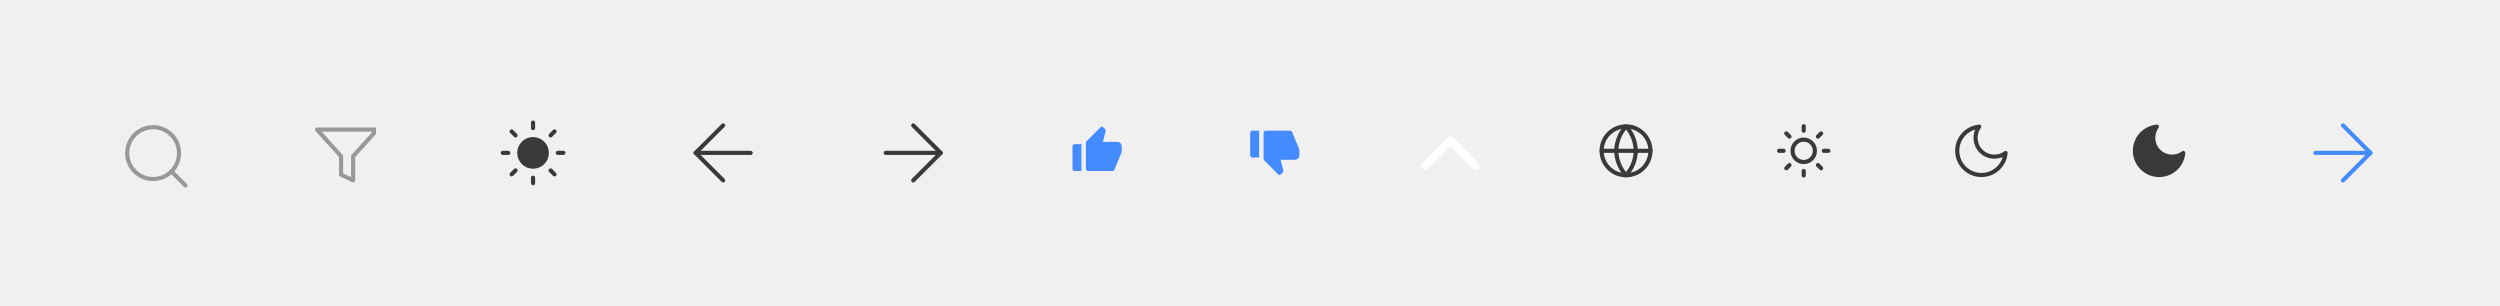
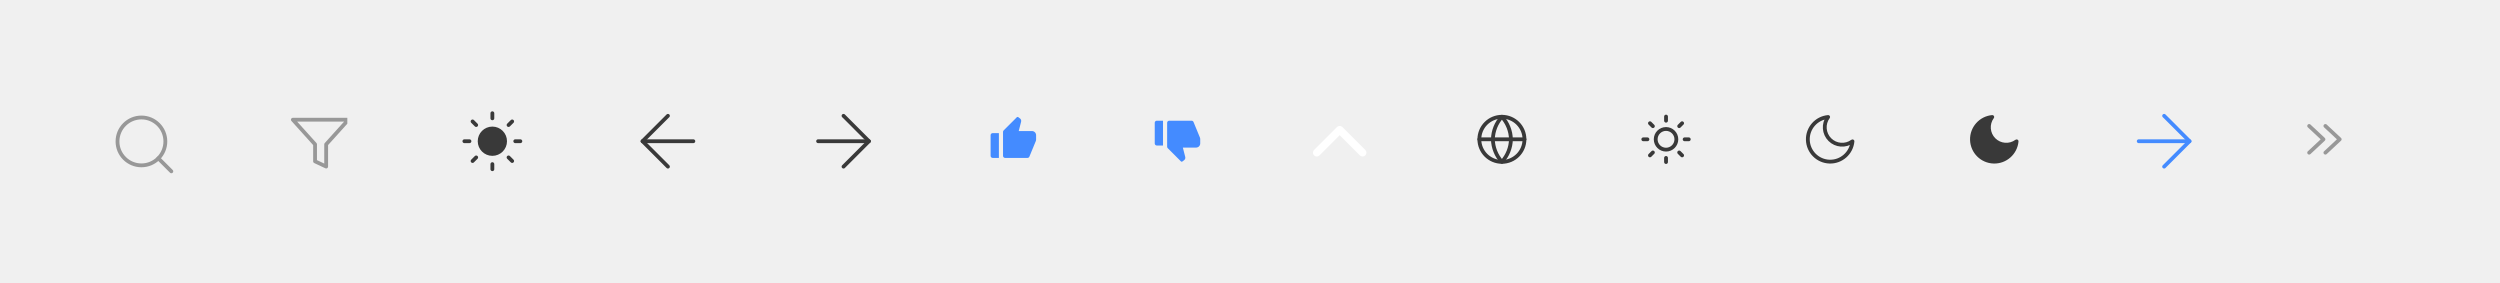
- <svg xmlns="http://www.w3.org/2000/svg" width="605" height="74" viewBox="0 0 605 74">
+ <svg xmlns="http://www.w3.org/2000/svg" width="655" height="74" viewBox="0 0 655 74">
  <defs>
    <clipPath id="clip-path">
      <rect id="Rectangle_404" data-name="Rectangle 404" width="16" height="16" transform="translate(490.679 125)" fill="#fff" />
    </clipPath>
    <clipPath id="clip-path-2">
      <rect id="Rectangle_405" data-name="Rectangle 405" width="15" height="15" fill="#af8888" />
    </clipPath>
    <clipPath id="clip-path-3">
      <rect id="Rectangle_406" data-name="Rectangle 406" width="16" height="16" fill="#fff" />
    </clipPath>
    <clipPath id="clip-path-4">
      <rect id="Rectangle_407" data-name="Rectangle 407" width="16" height="16" rx="2" transform="translate(17 7)" fill="#fff" stroke="#393939" stroke-width="1" />
    </clipPath>
    <clipPath id="clip-path-5">
      <rect id="Rectangle_408" data-name="Rectangle 408" width="16" height="16" rx="2" fill="#fff" stroke="#393939" stroke-width="1" />
    </clipPath>
    <clipPath id="clip-path-6">
      <rect id="Rectangle_409" data-name="Rectangle 409" width="13" height="13" transform="translate(445 4028)" fill="#448bff" stroke="#707070" stroke-width="1" />
    </clipPath>
    <clipPath id="clip-path-7">
      <rect id="Rectangle_410" data-name="Rectangle 410" width="13" height="13" fill="#448bff" stroke="#707070" stroke-width="1" />
    </clipPath>
    <clipPath id="clip-path-8">
      <rect id="Rectangle_411" data-name="Rectangle 411" width="13" height="13" transform="translate(36 4393)" fill="#fff" />
    </clipPath>
    <clipPath id="clip-path-9">
      <rect id="Rectangle_412" data-name="Rectangle 412" width="13" height="13" transform="translate(30 4409)" fill="#fff" />
    </clipPath>
    <clipPath id="clip-path-10">
      <rect id="Rectangle_519" data-name="Rectangle 519" width="13" height="13" transform="translate(30 4410)" fill="#393939" />
    </clipPath>
    <clipPath id="clip-path-11">
      <rect id="Rectangle_520" data-name="Rectangle 520" width="13" height="13" transform="translate(30 4410)" fill="#fff" />
    </clipPath>
    <clipPath id="clip-path-12">
      <rect id="Rectangle_521" data-name="Rectangle 521" width="16" height="16" rx="2" fill="#fff" stroke="#448bff" stroke-width="1" />
    </clipPath>
  </defs>
  <g id="LightPages" transform="translate(78 -3485)">
-     <rect id="Rectangle_403" data-name="Rectangle 403" width="605" height="74" transform="translate(-78 3485)" fill="rgba(255,255,255,0)" />
+     <rect id="Rectangle_403" data-name="Rectangle 403" width="655" height="74" transform="translate(-78 3485)" fill="rgba(255,255,255,0)" />
    <g id="SearchNormal" transform="translate(-538.679 3390)" clip-path="url(#clip-path)">
      <g id="search" transform="translate(489.112 123.432)">
        <circle id="Ellipse_49" data-name="Ellipse 49" cx="6.27" cy="6.27" r="6.27" transform="translate(2.351 2.351)" fill="none" stroke="#989898" stroke-linecap="round" stroke-linejoin="round" stroke-width="1" />
        <line id="Line_72" data-name="Line 72" x1="3.409" y1="3.409" transform="translate(13.05 13.05)" fill="none" stroke="#989898" stroke-linecap="round" stroke-linejoin="round" stroke-width="1" />
      </g>
    </g>
    <g id="Filternormal" transform="translate(-2 3515)" clip-path="url(#clip-path-2)">
      <path id="filter" d="M16,2.182H1.455l5.818,6.45v4.459l2.909,1.364V8.632Z" transform="translate(-0.727 -0.818)" fill="none" stroke="#989898" stroke-linecap="round" stroke-linejoin="round" stroke-width="1" />
    </g>
    <g id="Sun" transform="translate(43 3514)" clip-path="url(#clip-path-3)">
      <g id="sun-2" data-name="sun" transform="translate(0.667 0.667)">
        <circle id="Ellipse_50" data-name="Ellipse 50" cx="3.333" cy="3.333" r="3.333" transform="translate(4 4)" fill="#393939" stroke="#393939" stroke-linecap="round" stroke-linejoin="round" stroke-width="1" />
        <line id="Line_73" data-name="Line 73" y2="1.333" transform="translate(7.333)" fill="none" stroke="#393939" stroke-linecap="round" stroke-linejoin="round" stroke-width="1" />
        <line id="Line_74" data-name="Line 74" y2="1.333" transform="translate(7.333 13.333)" fill="none" stroke="#393939" stroke-linecap="round" stroke-linejoin="round" stroke-width="1" />
        <line id="Line_75" data-name="Line 75" x2="0.947" y2="0.947" transform="translate(2.147 2.147)" fill="none" stroke="#393939" stroke-linecap="round" stroke-linejoin="round" stroke-width="1" />
        <line id="Line_76" data-name="Line 76" x2="0.947" y2="0.947" transform="translate(11.573 11.573)" fill="none" stroke="#393939" stroke-linecap="round" stroke-linejoin="round" stroke-width="1" />
        <line id="Line_77" data-name="Line 77" x2="1.333" transform="translate(0 7.333)" fill="none" stroke="#393939" stroke-linecap="round" stroke-linejoin="round" stroke-width="1" />
        <line id="Line_78" data-name="Line 78" x2="1.333" transform="translate(13.333 7.333)" fill="none" stroke="#393939" stroke-linecap="round" stroke-linejoin="round" stroke-width="1" />
        <line id="Line_79" data-name="Line 79" y1="0.947" x2="0.947" transform="translate(2.147 11.573)" fill="none" stroke="#393939" stroke-linecap="round" stroke-linejoin="round" stroke-width="1" />
        <line id="Line_80" data-name="Line 80" y1="0.947" x2="0.947" transform="translate(11.573 2.147)" fill="none" stroke="#393939" stroke-linecap="round" stroke-linejoin="round" stroke-width="1" />
      </g>
    </g>
    <g id="Left" transform="translate(72 3507)" clip-path="url(#clip-path-4)">
      <g id="arrow-left_2_" data-name="arrow-left (2)" transform="translate(13.591 3.591)">
        <line id="Line_81" data-name="Line 81" x1="13.311" transform="translate(4.754 11.409)" fill="none" stroke="#393939" stroke-linecap="round" stroke-linejoin="round" stroke-width="1" />
        <path id="Path_413" data-name="Path 413" d="M11.409,18.065,4.754,11.409l6.655-6.655" fill="none" stroke="#393939" stroke-linecap="round" stroke-linejoin="round" stroke-width="1" />
      </g>
    </g>
    <g id="Right" transform="translate(135 3514)" clip-path="url(#clip-path-5)">
      <g id="arrow-left_2_2" data-name="arrow-left (2)" transform="translate(1.345 1.345)">
        <line id="Line_82" data-name="Line 82" x2="13.311" transform="translate(0 6.655)" fill="none" stroke="#393939" stroke-linecap="round" stroke-linejoin="round" stroke-width="1" />
        <path id="Path_414" data-name="Path 414" d="M4.754,18.065l6.655-6.655L4.754,4.754" transform="translate(1.902 -4.754)" fill="none" stroke="#393939" stroke-linecap="round" stroke-linejoin="round" stroke-width="1" />
      </g>
    </g>
    <g id="Like" transform="translate(-264 -513)" clip-path="url(#clip-path-6)">
      <g id="thumb-up-fill" transform="translate(445 4028)">
        <path id="Path_415" data-name="Path 415" d="M0,0H13V13H0Z" fill="none" />
        <path id="Path_416" data-name="Path 416" d="M1.083,4.875H2.708v6.5H1.083a.542.542,0,0,1-.542-.542V5.417a.542.542,0,0,1,.542-.542Zm2.867-.7L7.417.708A.271.271,0,0,1,7.771.683l.462.347a.812.812,0,0,1,.3.85L7.908,4.333h3.467a1.083,1.083,0,0,1,1.083,1.083v1.14a1.083,1.083,0,0,1-.081.413L10.7,11.04a.542.542,0,0,1-.5.335H4.333a.542.542,0,0,1-.542-.542V4.558a.542.542,0,0,1,.159-.383Z" fill="#448bff" />
      </g>
    </g>
    <g id="disLike" transform="translate(224 3515)" clip-path="url(#clip-path-7)">
      <g id="thumb-up-fill-2" data-name="thumb-up-fill">
        <path id="Path_417" data-name="Path 417" d="M0,13H13V0H0Z" fill="none" />
        <path id="Path_418" data-name="Path 418" d="M1.083,7.128H2.708V.628H1.083a.542.542,0,0,0-.542.542V6.587a.542.542,0,0,0,.542.542Zm2.867.7L7.417,11.3a.271.271,0,0,0,.354.025l.462-.347a.812.812,0,0,0,.3-.85L7.908,7.67h3.467a1.083,1.083,0,0,0,1.083-1.083V5.447a1.083,1.083,0,0,0-.081-.413L10.7.964a.542.542,0,0,0-.5-.335H4.333a.542.542,0,0,0-.542.542V7.446a.542.542,0,0,0,.159.383Z" transform="translate(0 0.997)" fill="#448bff" />
      </g>
    </g>
    <g id="Up" transform="translate(-1256.5 2618.5)">
      <path id="chevron-down_2_" data-name="chevron-down (2)" d="M6,15l6-6,6,6" transform="translate(1517.5 891.5)" fill="none" stroke="#fff" stroke-linecap="round" stroke-linejoin="round" stroke-width="2" />
    </g>
    <g id="Mask_Group_193" data-name="Mask Group 193" transform="translate(273 -878)" clip-path="url(#clip-path-8)">
      <g id="globe" transform="translate(35.409 4392.409)">
        <circle id="Ellipse_51" data-name="Ellipse 51" cx="5.909" cy="5.909" r="5.909" transform="translate(1.182 1.182)" fill="none" stroke="#393939" stroke-linecap="round" stroke-linejoin="round" stroke-width="1" />
        <line id="Line_83" data-name="Line 83" x2="11.818" transform="translate(1.182 7.091)" fill="none" stroke="#393939" stroke-linecap="round" stroke-linejoin="round" stroke-width="1" />
        <path id="Path_419" data-name="Path 419" d="M7.091,1.182A9.041,9.041,0,0,1,9.455,7.091,9.041,9.041,0,0,1,7.091,13,9.041,9.041,0,0,1,4.727,7.091,9.041,9.041,0,0,1,7.091,1.182Z" fill="none" stroke="#393939" stroke-linecap="round" stroke-linejoin="round" stroke-width="1" />
      </g>
    </g>
    <g id="Mask_Group_194" data-name="Mask Group 194" transform="translate(322 -894)" clip-path="url(#clip-path-9)">
      <g id="sun-3" data-name="sun" transform="translate(30 4409)">
        <circle id="Ellipse_52" data-name="Ellipse 52" cx="2.708" cy="2.708" r="2.708" transform="translate(3.792 3.792)" fill="none" stroke="#393939" stroke-linecap="round" stroke-linejoin="round" stroke-width="1" />
        <line id="Line_84" data-name="Line 84" y2="1.083" transform="translate(6.5 0.542)" fill="none" stroke="#393939" stroke-linecap="round" stroke-linejoin="round" stroke-width="1" />
        <line id="Line_85" data-name="Line 85" y2="1.083" transform="translate(6.5 11.375)" fill="none" stroke="#393939" stroke-linecap="round" stroke-linejoin="round" stroke-width="1" />
        <line id="Line_86" data-name="Line 86" x2="0.769" y2="0.769" transform="translate(2.286 2.286)" fill="none" stroke="#393939" stroke-linecap="round" stroke-linejoin="round" stroke-width="1" />
        <line id="Line_87" data-name="Line 87" x2="0.769" y2="0.769" transform="translate(9.945 9.945)" fill="none" stroke="#393939" stroke-linecap="round" stroke-linejoin="round" stroke-width="1" />
        <line id="Line_88" data-name="Line 88" x2="1.083" transform="translate(0.542 6.5)" fill="none" stroke="#393939" stroke-linecap="round" stroke-linejoin="round" stroke-width="1" />
        <line id="Line_89" data-name="Line 89" x2="1.083" transform="translate(11.375 6.5)" fill="none" stroke="#393939" stroke-linecap="round" stroke-linejoin="round" stroke-width="1" />
        <line id="Line_90" data-name="Line 90" y1="0.769" x2="0.769" transform="translate(2.286 9.945)" fill="none" stroke="#393939" stroke-linecap="round" stroke-linejoin="round" stroke-width="1" />
        <line id="Line_91" data-name="Line 91" y1="0.769" x2="0.769" transform="translate(9.945 2.286)" fill="none" stroke="#393939" stroke-linecap="round" stroke-linejoin="round" stroke-width="1" />
      </g>
    </g>
    <g id="Mask_Group_236" data-name="Mask Group 236" transform="translate(408 -895)" clip-path="url(#clip-path-10)">
      <path id="moon" d="M13.676,8.329A5.861,5.861,0,1,1,7.3,1.954a4.559,4.559,0,0,0,6.375,6.375Z" transform="translate(28.673 4408.698)" fill="#393939" stroke="#393939" stroke-linecap="round" stroke-linejoin="round" stroke-width="1" />
    </g>
    <g id="Mask_Group_237" data-name="Mask Group 237" transform="translate(365 -895)" clip-path="url(#clip-path-11)">
      <path id="moon-2" data-name="moon" d="M13.676,8.329A5.861,5.861,0,1,1,7.3,1.954a4.559,4.559,0,0,0,6.375,6.375Z" transform="translate(28.673 4408.698)" fill="none" stroke="#393939" stroke-linecap="round" stroke-linejoin="round" stroke-width="1" />
    </g>
    <g id="Right-2" data-name="Right" transform="translate(481 3514)" clip-path="url(#clip-path-12)">
      <g id="arrow-left_2_3" data-name="arrow-left (2)" transform="translate(1.345 1.345)">
        <line id="Line_163" data-name="Line 163" x2="13.311" transform="translate(0 6.655)" fill="none" stroke="#448bff" stroke-linecap="round" stroke-linejoin="round" stroke-width="1" />
        <path id="Path_1184" data-name="Path 1184" d="M4.754,18.065l6.655-6.655L4.754,4.754" transform="translate(1.902 -4.754)" fill="none" stroke="#448bff" stroke-linecap="round" stroke-linejoin="round" stroke-width="1" />
      </g>
    </g>
+     <g id="chevrons-down" transform="translate(521 3532) rotate(-90)">
+       <path id="Path_15" data-name="Path 15" d="M7,13l3.5,3.751L14,13" transform="translate(0 -2.749)" fill="none" stroke="#989898" stroke-linecap="round" stroke-linejoin="round" stroke-width="1" />
+       <path id="Path_16" data-name="Path 16" d="M7,6l3.5,3.751L14,6" transform="translate(0)" fill="none" stroke="#989898" stroke-linecap="round" stroke-linejoin="round" stroke-width="1" />
+     </g>
  </g>
</svg>
